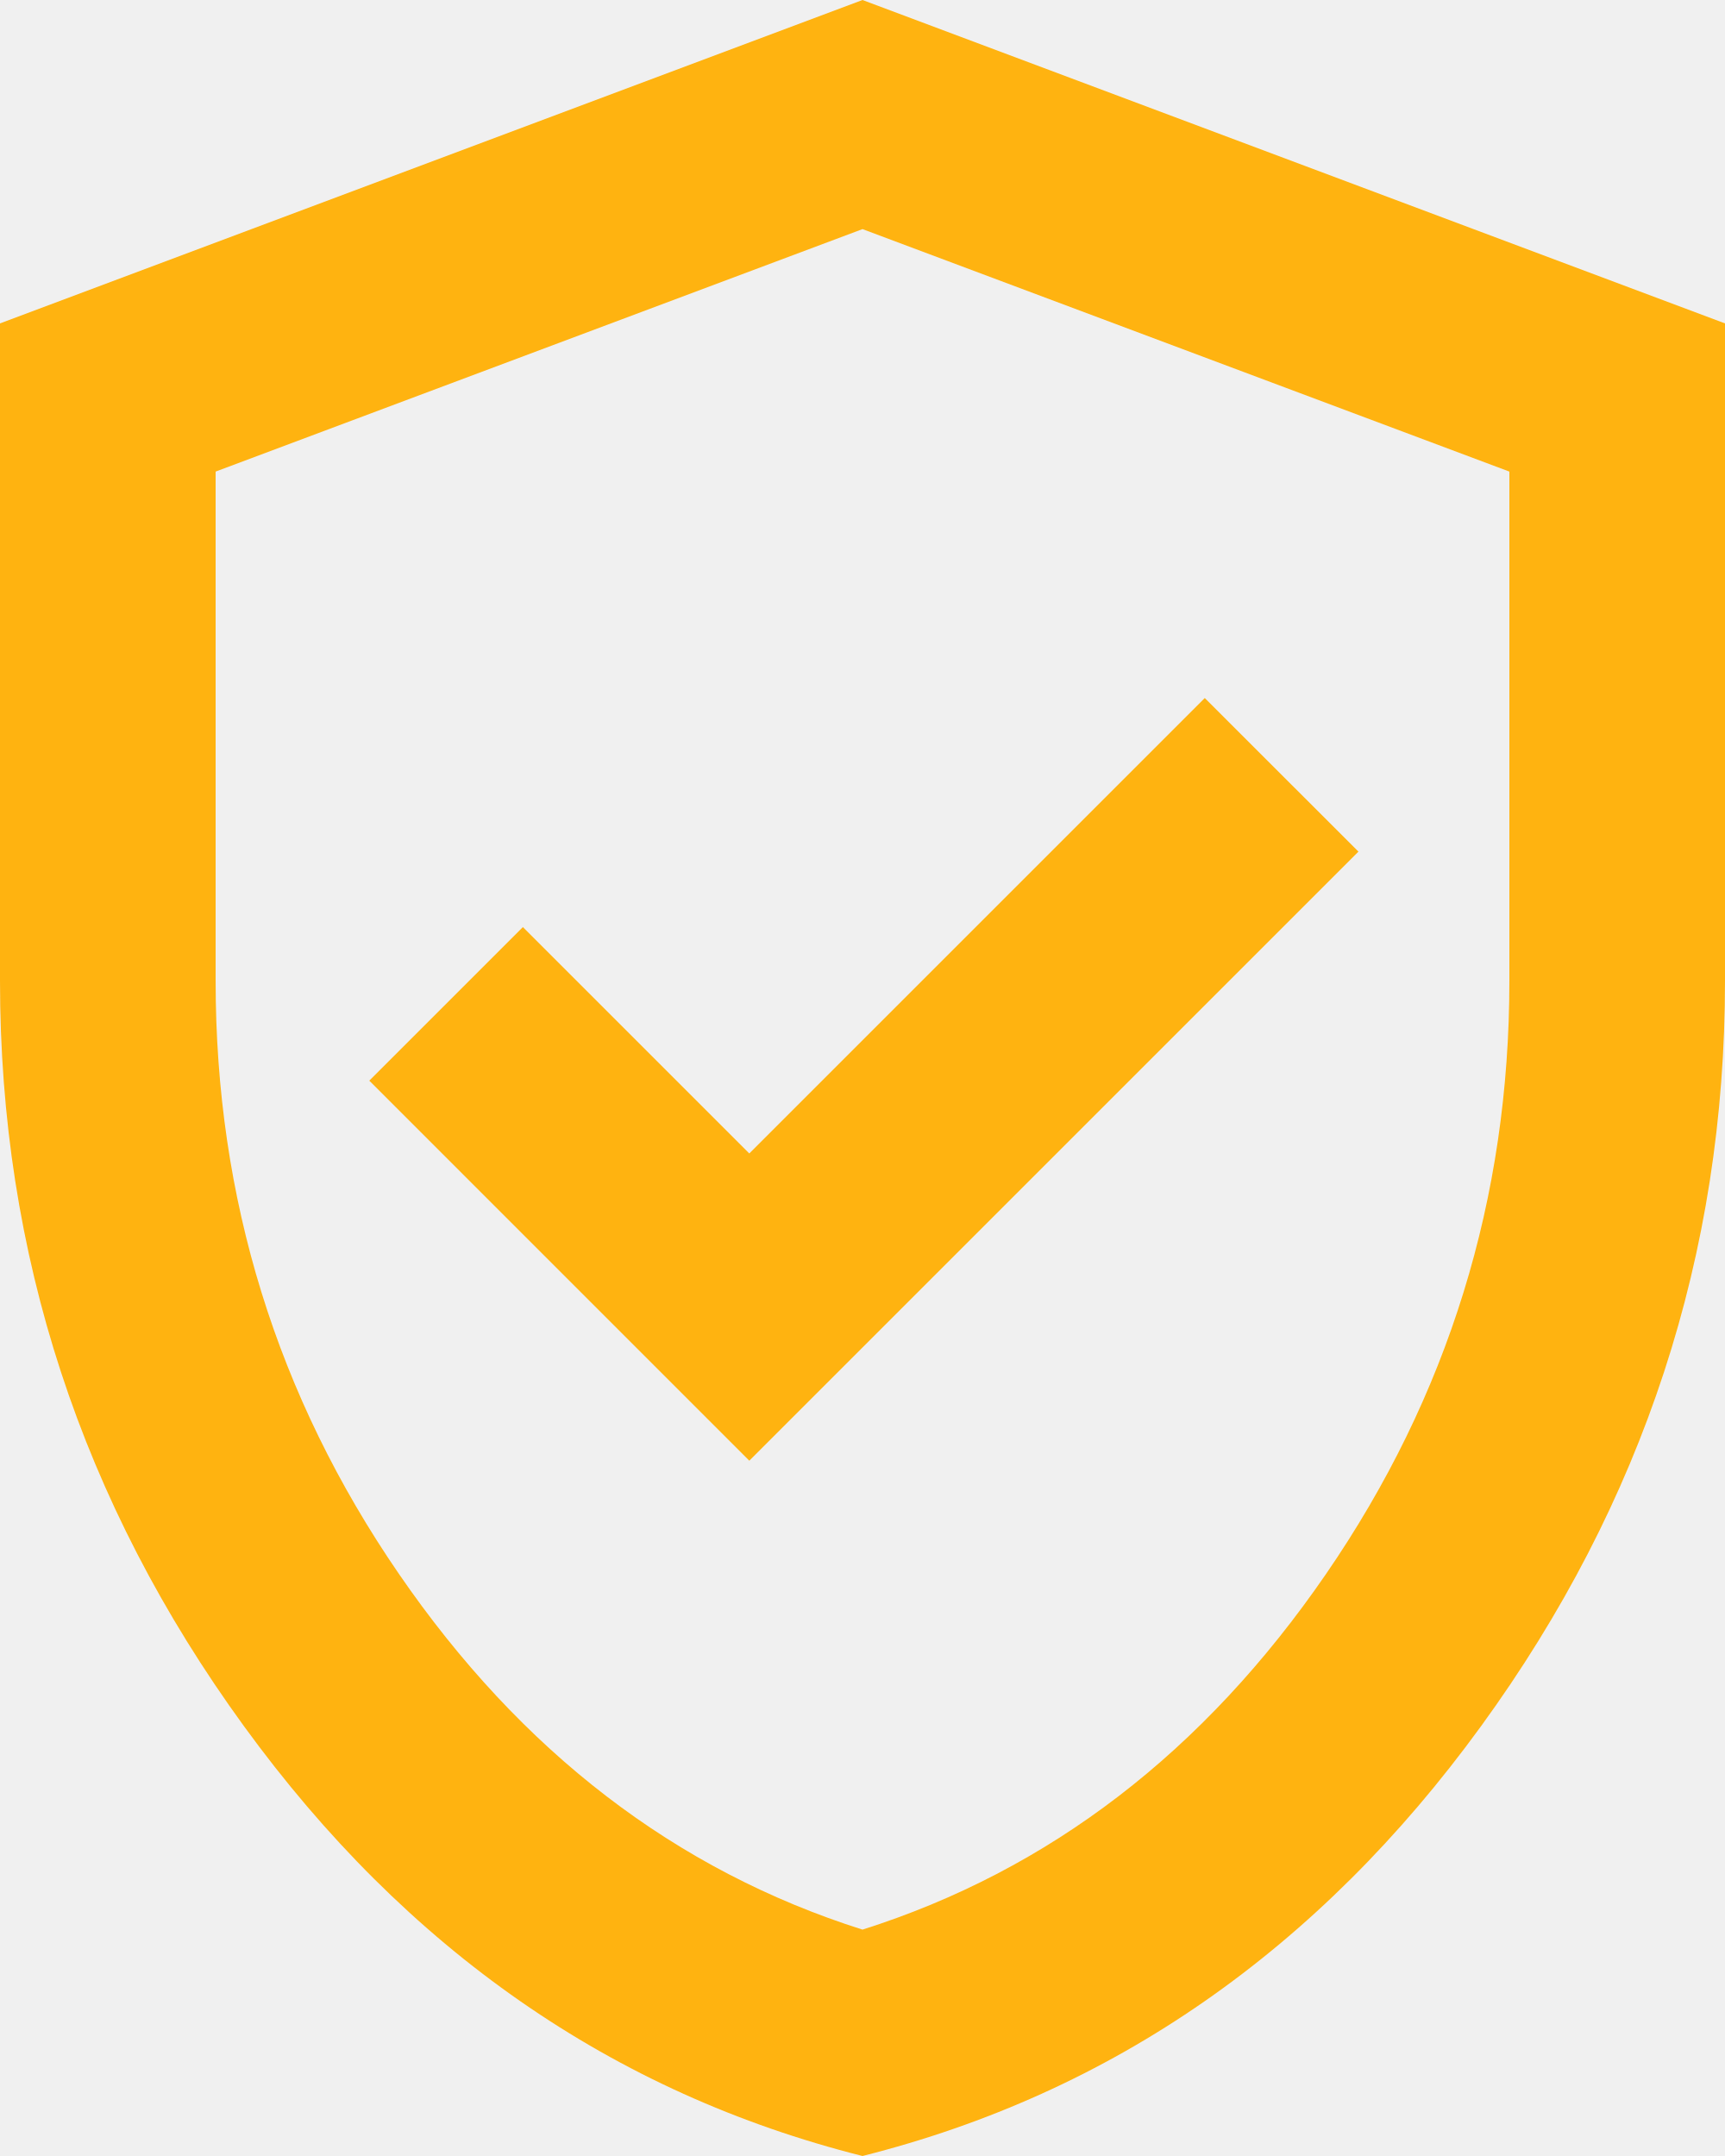
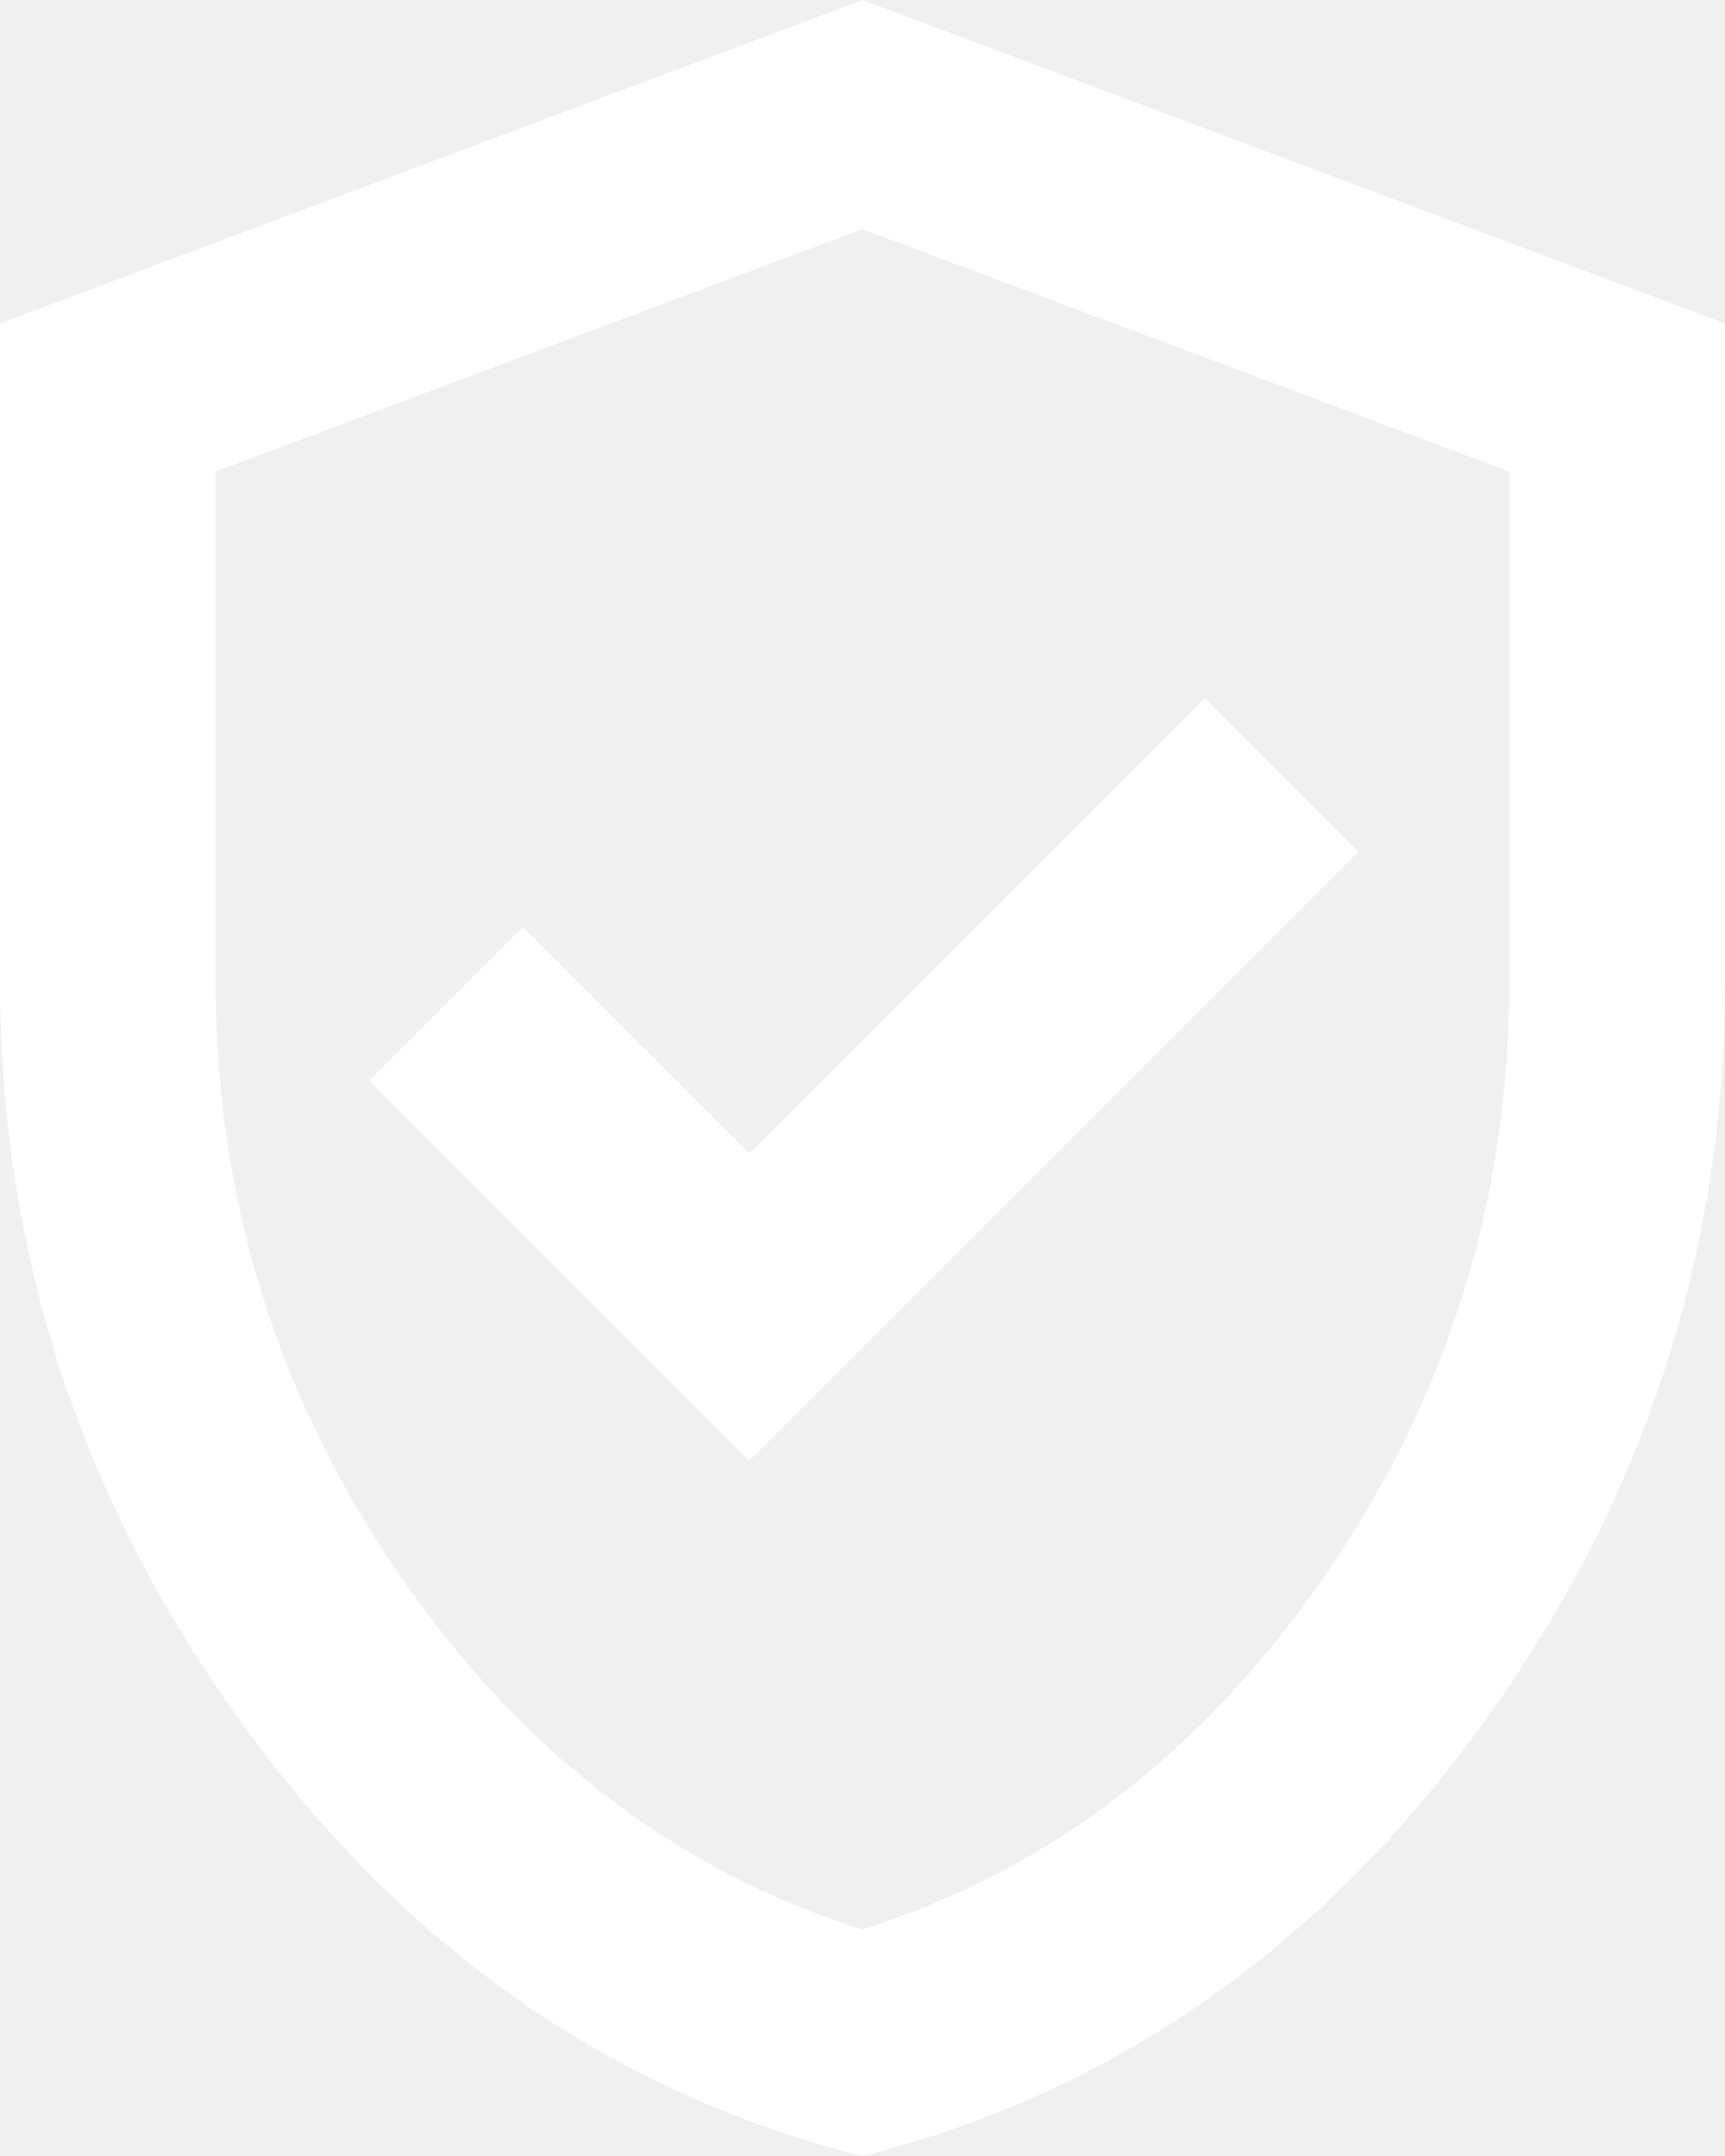
<svg xmlns="http://www.w3.org/2000/svg" width="24" height="30" viewBox="0 0 24 30" fill="none">
-   <path d="M10.425 20.325L18.9 11.85L16.762 9.713L10.425 16.05L7.275 12.9L5.138 15.037L10.425 20.325V20.325M12 30C8.525 29.125 5.656 27.131 3.394 24.019C1.131 20.906 0 17.45 0 13.65V4.5L12 0L24 4.5V13.65C24 17.45 22.869 20.906 20.606 24.019C18.344 27.131 15.475 29.125 12 30V30M12 26.85C14.6 26.025 16.75 24.375 18.45 21.9C20.15 19.425 21 16.675 21 13.65V6.562L12 3.188L3 6.562V13.65C3 16.675 3.85 19.425 5.55 21.9C7.25 24.375 9.4 26.025 12 26.85V26.85M12 15V15V15V15V15V15V15V15V15V15" fill="#FFB310" />
+   <path d="M10.425 20.325L18.9 11.85L16.762 9.713L10.425 16.05L7.275 12.9L5.138 15.037L10.425 20.325V20.325M12 30C8.525 29.125 5.656 27.131 3.394 24.019C1.131 20.906 0 17.45 0 13.65V4.5L12 0L24 4.5V13.65C24 17.45 22.869 20.906 20.606 24.019C18.344 27.131 15.475 29.125 12 30V30M12 26.85C14.6 26.025 16.75 24.375 18.45 21.9C20.15 19.425 21 16.675 21 13.65V6.562L12 3.188L3 6.562V13.65C3 16.675 3.85 19.425 5.55 21.9C7.25 24.375 9.4 26.025 12 26.85V26.85M12 15V15V15V15V15V15V15V15V15V15" fill="#ffffff" />
</svg>
